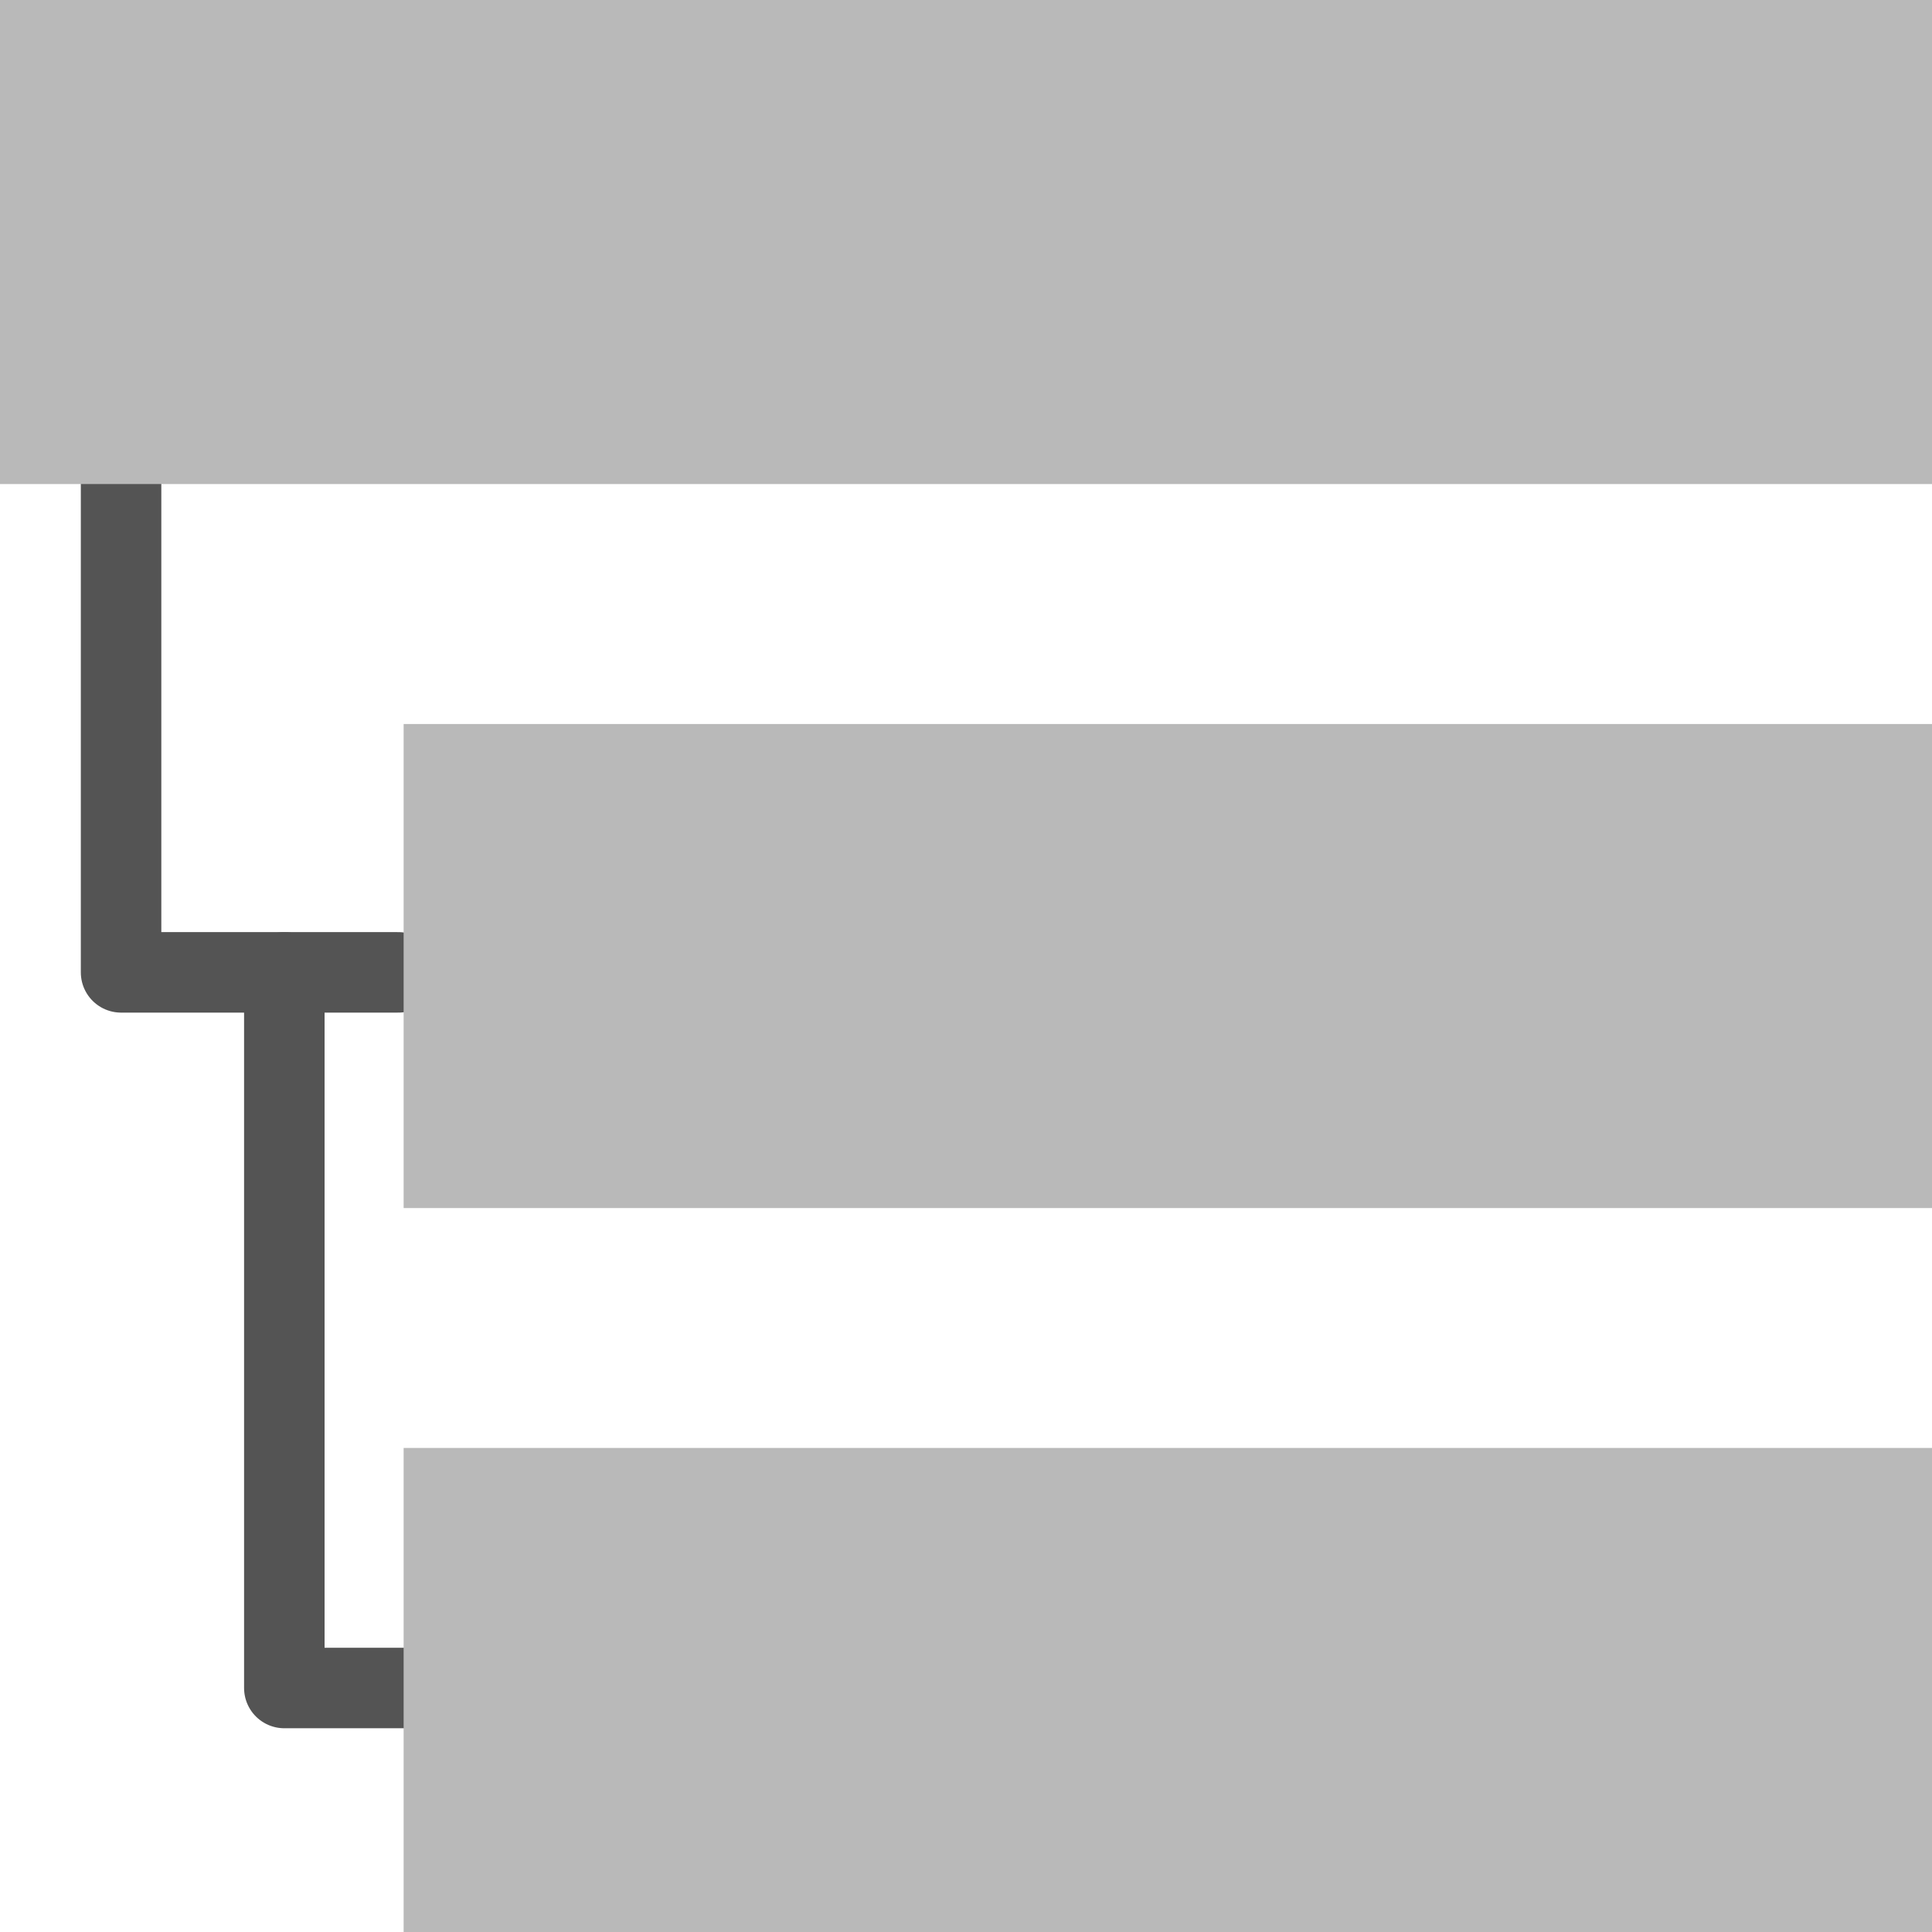
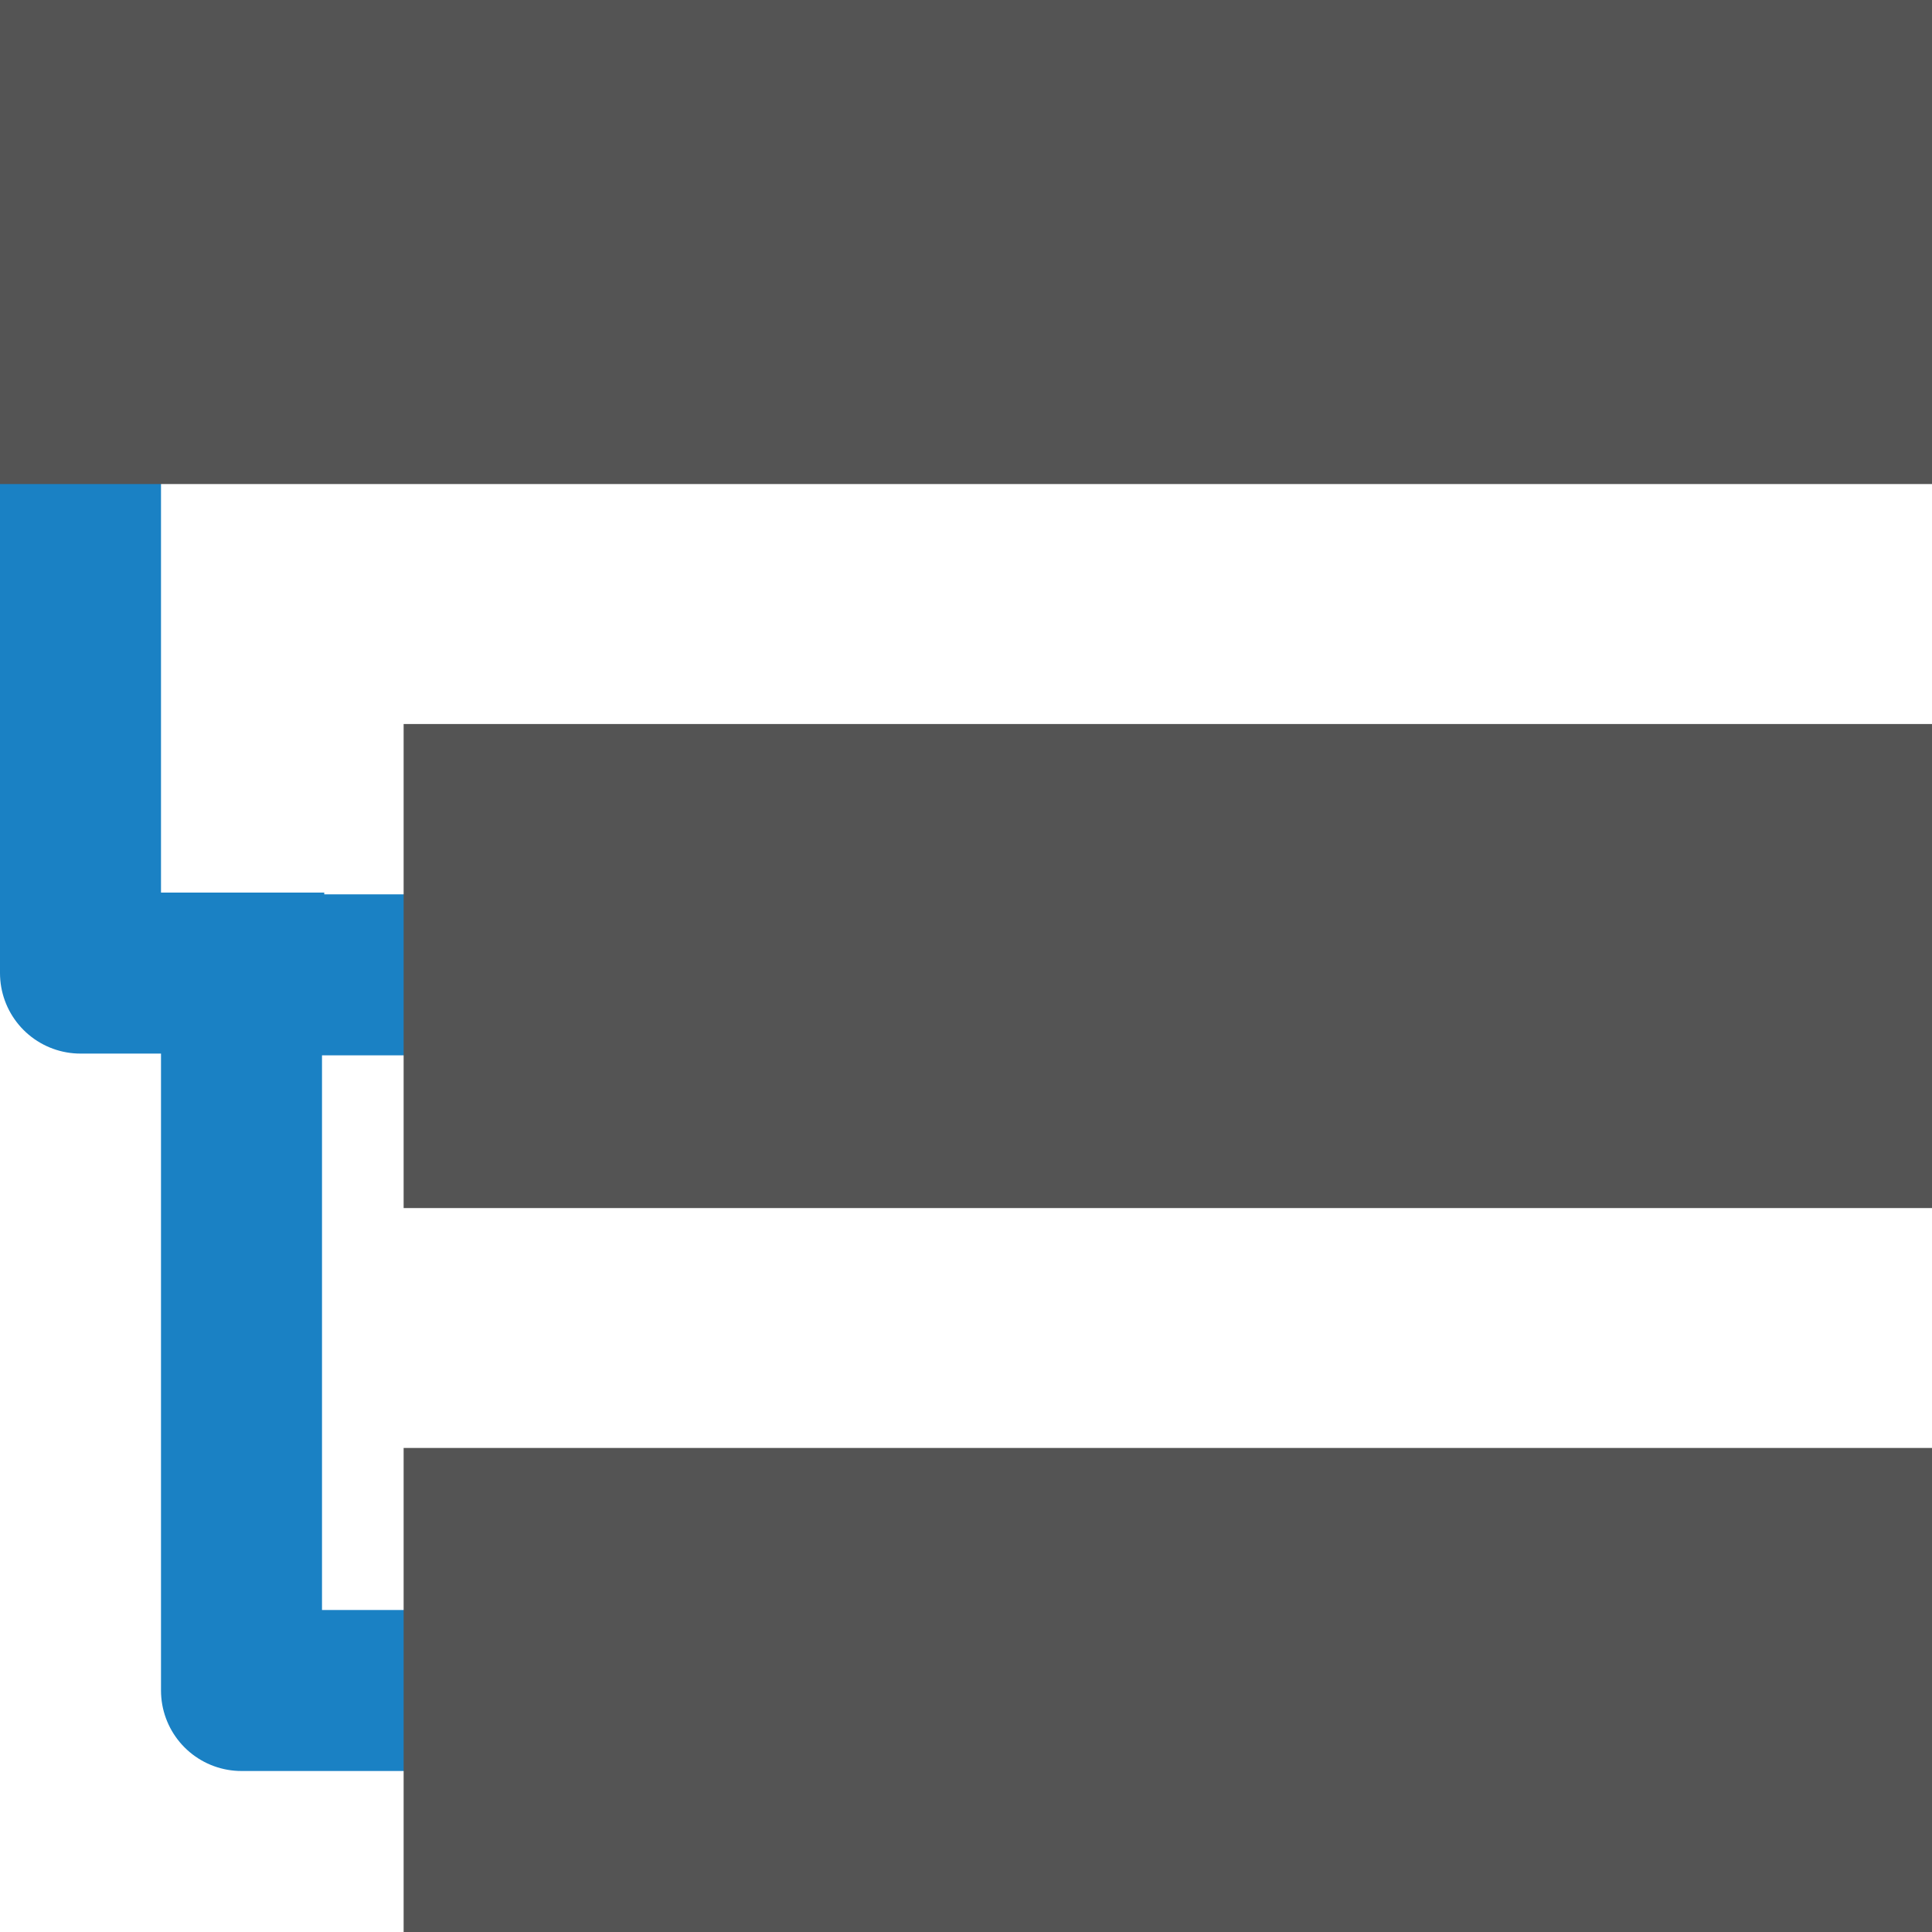
<svg xmlns="http://www.w3.org/2000/svg" id="Слой_1" data-name="Слой 1" viewBox="0 0 24 24" version="1.1">
  <defs id="defs25215">
    <style id="style25213">.cls-1{fill:none;stroke:#545454;stroke-linecap:round;stroke-linejoin:round;}.cls-2{fill:#b9b9b9;}</style>
  </defs>
-   <polyline class="cls-1" points="2.504 6.991 2.504 13.079 4.532 13.079" id="polyline25219" transform="translate(-1,-1)" />
-   <polyline class="cls-1" points="6.014 21.969 4.532 21.969 4.532 13.079 5.948 13.079" id="polyline25221" transform="translate(-1,-1)" />
-   <rect class="cls-2" x="0" y="0" width="24" height="6.013" id="rect25223" />
-   <rect class="cls-2" x="5.014" y="8.994" width="18.986" height="6.013" id="rect25225" />
-   <rect class="cls-2" x="5.014" y="17.987" width="18.986" height="6.013" id="rect25227" />
+   <polyline class="cls-1" points="2.504 6.991 2.504 13.079 4.532 13.079" id="polyline25219" transform="translate(-1.504,-0.991)" style="stroke:#1a81c4;stroke-width:2;stroke-miterlimit:4;stroke-dasharray:none;stroke-opacity:1;stroke-linecap:square;stroke-linejoin:round" />
+   <polyline class="cls-1" points="6.014 21.969 4.532 21.969 4.532 13.079 5.948 13.079" id="polyline25221" transform="translate(-1.532,-0.969)" style="stroke:#1a81c4;stroke-width:2;stroke-miterlimit:4;stroke-dasharray:none;stroke-opacity:1;stroke-linecap:square;stroke-linejoin:round" />
+   <rect class="cls-2" x="0" y="0" width="24" height="6.013" id="rect25223" style="fill:#545454;fill-opacity:1" />
+   <rect class="cls-2" x="5.014" y="8.994" width="18.986" height="6.013" id="rect25225" style="fill:#545454;fill-opacity:1" />
+   <rect class="cls-2" x="5.014" y="17.987" width="18.986" height="6.013" id="rect25227" style="fill:#545454;fill-opacity:1" />
</svg>
